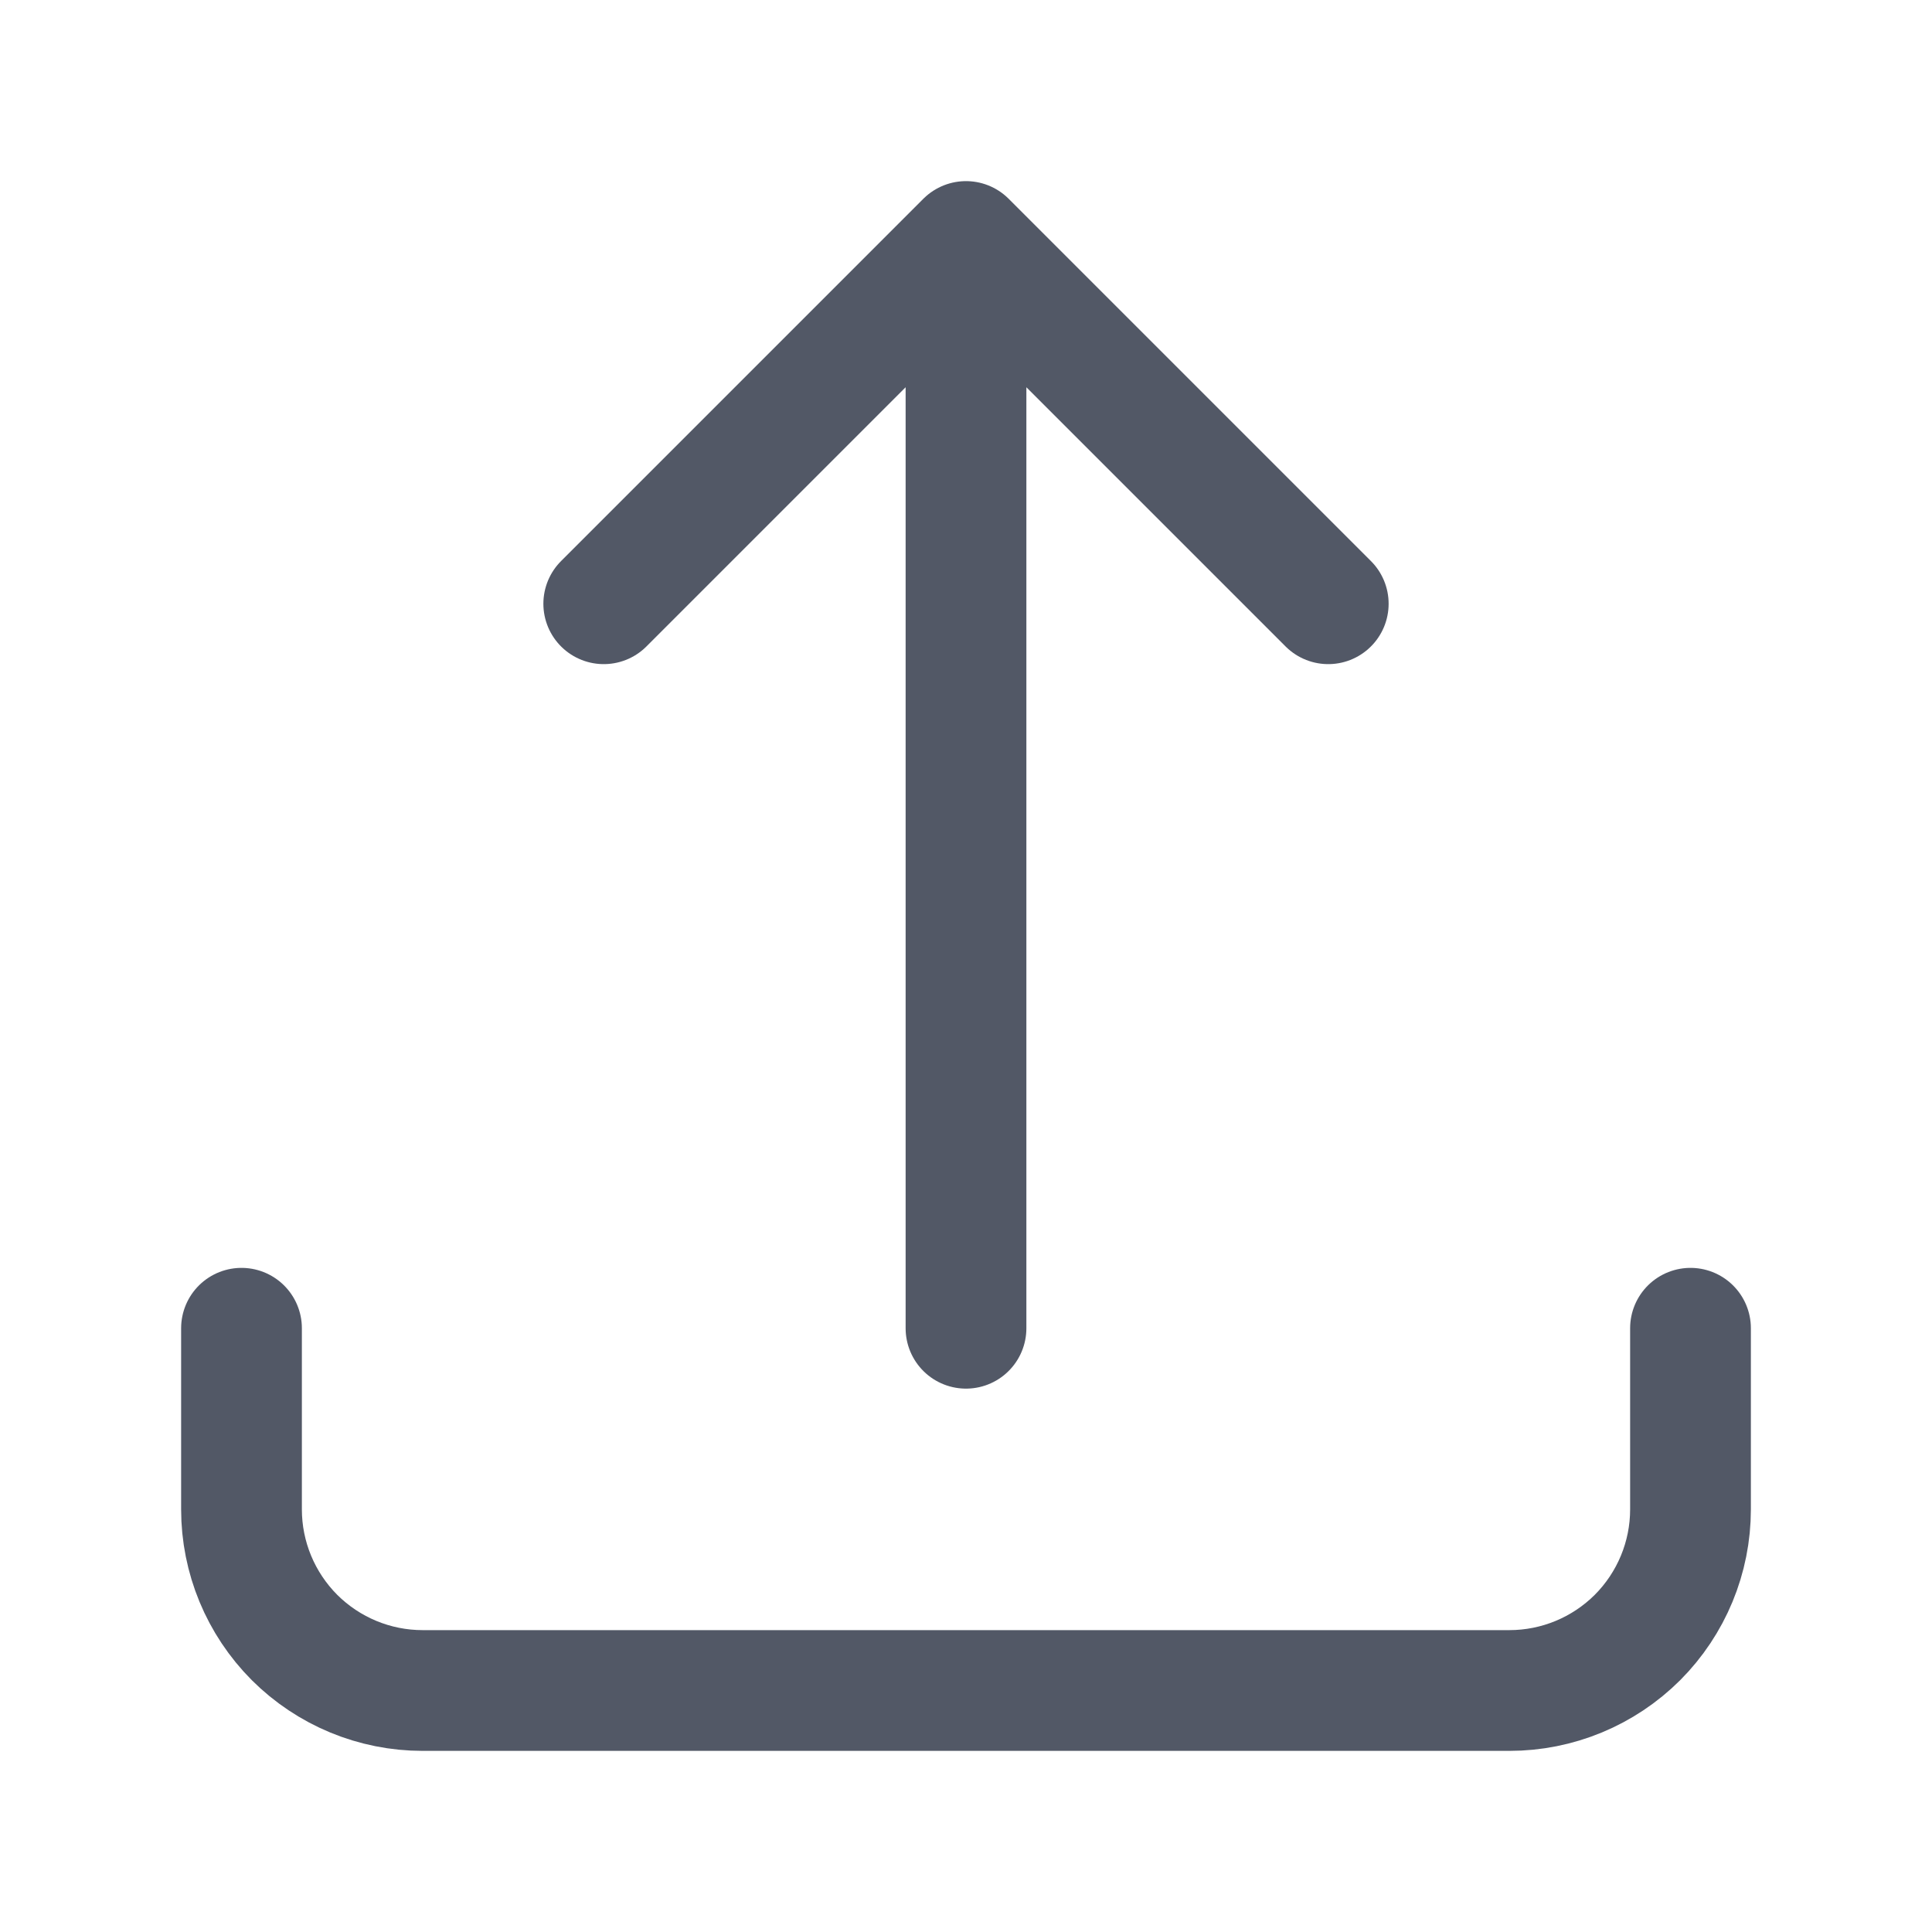
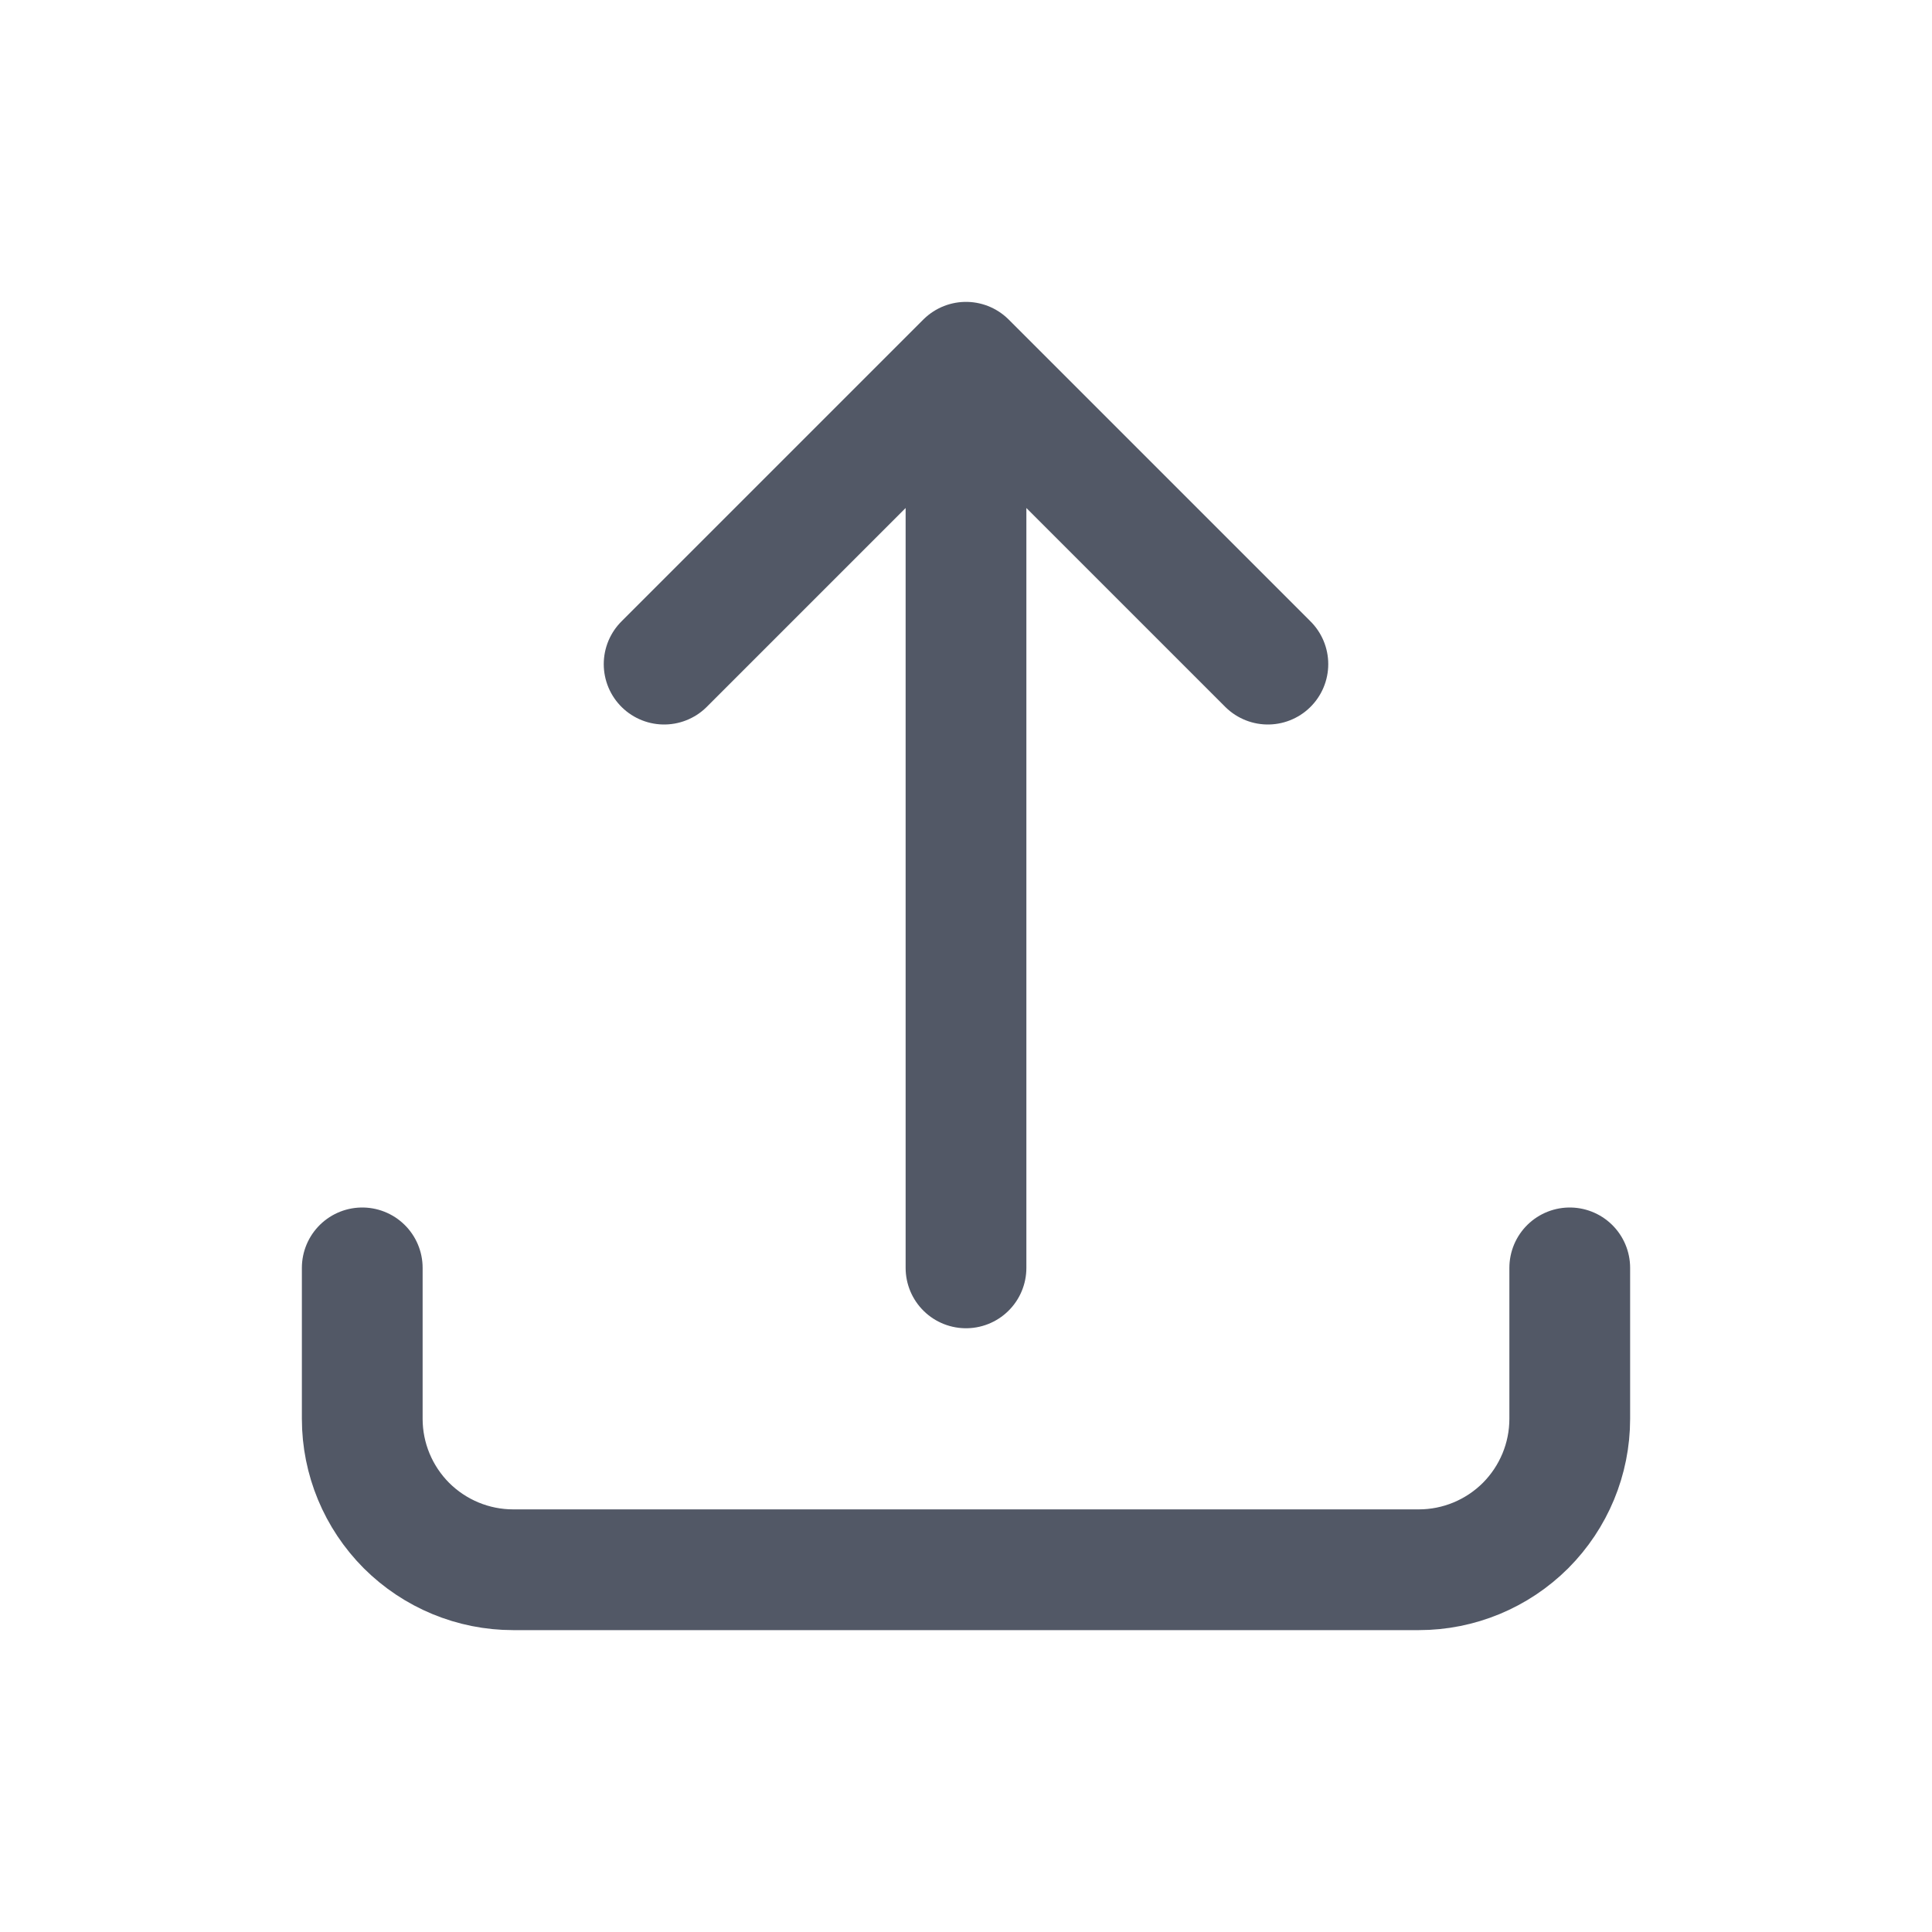
<svg xmlns="http://www.w3.org/2000/svg" preserveAspectRatio="none" overflow="visible" style="display: block;" width="16" height="16" viewBox="0 0 16 16" fill="none">
  <g id="Frame">
-     <path id="Vector" d="M2 11V12.5C2 12.898 2.158 13.279 2.439 13.561C2.721 13.842 3.102 14 3.5 14H12.5C12.898 14 13.279 13.842 13.561 13.561C13.842 13.279 14 12.898 14 12.5V11M11 5L8 2L5 5M8 2V11" stroke-linecap="round" stroke-linejoin="round" stroke="#525866" />
+     <path id="Vector" d="M3 10.5V11.75C3 12.082 3.132 12.399 3.366 12.634C3.601 12.868 3.918 13 4.25 13H11.75C12.082 13 12.399 12.868 12.634 12.634C12.868 12.399 13 12.082 13 11.75V10.5M10.5 5.5L8 3L5.5 5.5M8 3V10.5" stroke="#525866" stroke-linecap="round" stroke-linejoin="round" />
  </g>
</svg>
